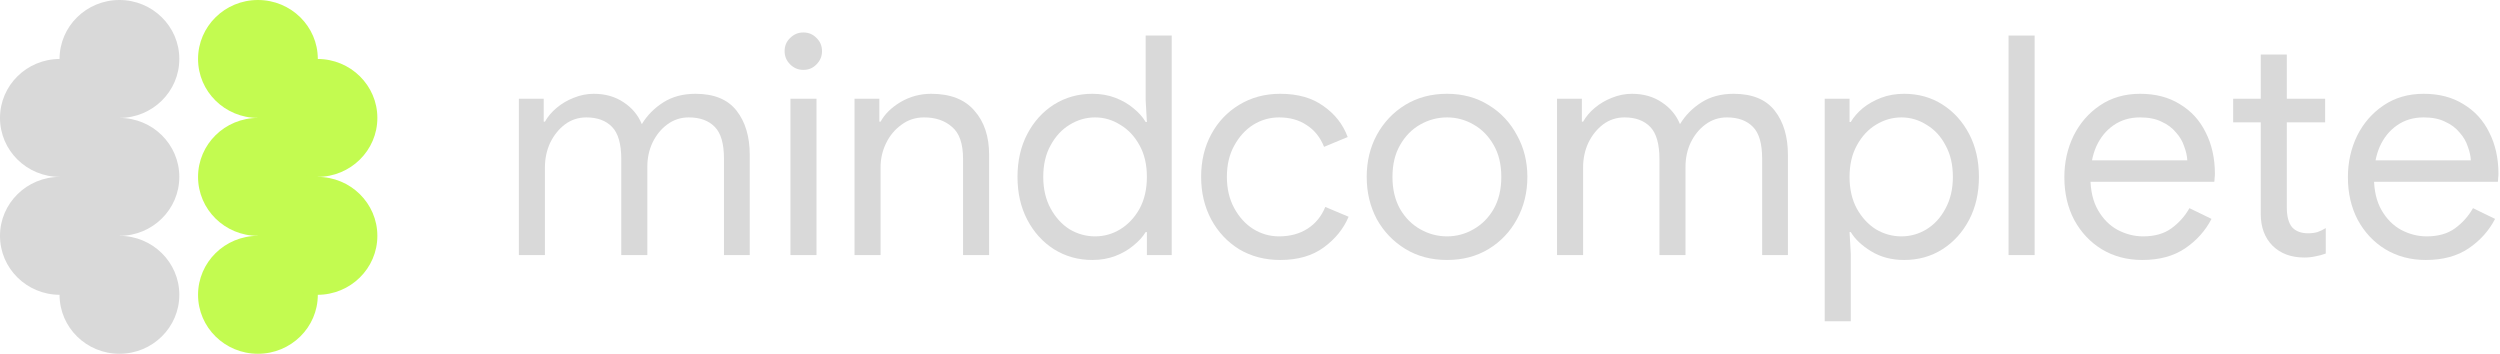
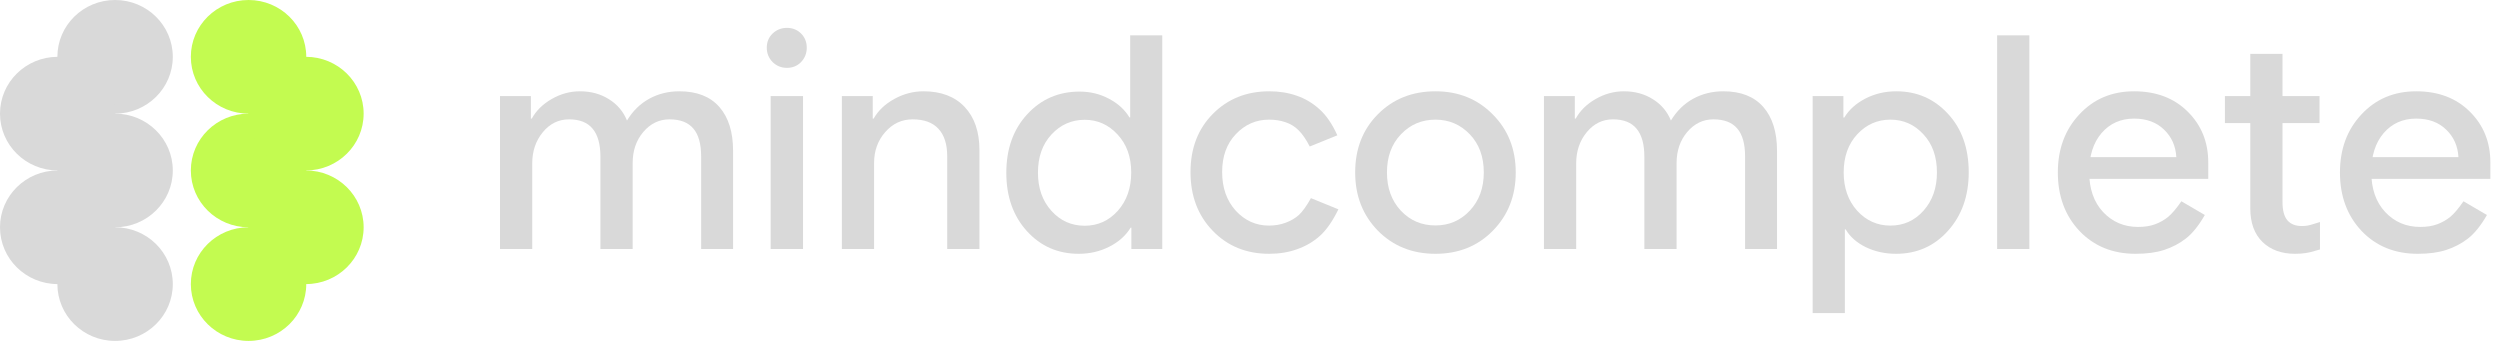
- <svg xmlns="http://www.w3.org/2000/svg" width="212" height="30" viewBox="0 0 212 30" fill="none">
+ <svg xmlns="http://www.w3.org/2000/svg" width="220" height="30" viewBox="0 0 220 30" fill="none">
  <ellipse cx="10.128" cy="5" rx="5.078" ry="5" fill="#D9D9D9" />
  <ellipse cx="10.128" cy="25" rx="5.078" ry="5" fill="#D9D9D9" />
  <ellipse cx="5.078" cy="10" rx="5.078" ry="5" fill="#D9D9D9" />
  <ellipse cx="10.128" cy="15" rx="5.078" ry="5" fill="#D9D9D9" />
  <ellipse cx="5.078" cy="20" rx="5.078" ry="5" fill="#D9D9D9" />
  <ellipse cx="21.872" cy="25" rx="5.078" ry="5" transform="rotate(180 21.8723 25)" fill="#C3FB50" />
  <ellipse cx="21.872" cy="5" rx="5.078" ry="5" transform="rotate(180 21.8723 5)" fill="#C3FB50" />
  <ellipse cx="26.922" cy="20" rx="5.078" ry="5" transform="rotate(180 26.922 20)" fill="#C3FB50" />
  <ellipse cx="21.872" cy="15" rx="5.078" ry="5" transform="rotate(180 21.8723 15)" fill="#C3FB50" />
  <ellipse cx="26.922" cy="10" rx="5.078" ry="5" transform="rotate(180 26.922 10)" fill="#C3FB50" />
-   <path d="M92.628 22.046C91.432 22.046 90.349 21.743 89.378 21.136C88.425 20.529 87.671 19.697 87.116 18.64C86.561 17.583 86.284 16.369 86.284 15C86.284 13.631 86.561 12.417 87.116 11.36C87.671 10.303 88.425 9.471 89.378 8.864C90.349 8.257 91.432 7.954 92.628 7.954C93.339 7.954 93.989 8.067 94.578 8.292C95.167 8.517 95.679 8.812 96.112 9.176C96.563 9.54 96.909 9.93 97.152 10.346H97.256L97.152 8.5V3.014H99.362V21.63H97.256V19.68H97.152C96.909 20.079 96.563 20.46 96.112 20.824C95.679 21.188 95.167 21.483 94.578 21.708C93.989 21.933 93.339 22.046 92.628 22.046ZM92.862 20.044C93.625 20.044 94.335 19.845 94.994 19.446C95.67 19.03 96.216 18.449 96.632 17.704C97.048 16.941 97.256 16.04 97.256 15C97.256 13.96 97.048 13.067 96.632 12.322C96.216 11.559 95.67 10.979 94.994 10.58C94.335 10.164 93.625 9.956 92.862 9.956C92.099 9.956 91.38 10.164 90.704 10.58C90.045 10.979 89.508 11.559 89.092 12.322C88.676 13.067 88.468 13.96 88.468 15C88.468 16.023 88.676 16.915 89.092 17.678C89.508 18.441 90.045 19.03 90.704 19.446C91.38 19.845 92.099 20.044 92.862 20.044Z" fill="#D9D9D9" />
-   <path d="M72.463 21.63V8.37H74.569V10.32H74.673C75.019 9.679 75.583 9.124 76.363 8.656C77.16 8.188 78.027 7.954 78.963 7.954C80.592 7.954 81.814 8.431 82.629 9.384C83.461 10.32 83.877 11.568 83.877 13.128V21.63H81.667V13.466C81.667 12.183 81.355 11.282 80.731 10.762C80.124 10.225 79.335 9.956 78.365 9.956C77.637 9.956 76.995 10.164 76.441 10.58C75.886 10.979 75.453 11.499 75.141 12.14C74.829 12.781 74.673 13.457 74.673 14.168V21.63H72.463Z" fill="#D9D9D9" />
-   <path d="M67.029 21.63V8.37H69.239V21.63H67.029ZM68.121 5.926C67.688 5.926 67.315 5.77 67.003 5.458C66.691 5.146 66.535 4.773 66.535 4.34C66.535 3.889 66.691 3.517 67.003 3.222C67.315 2.91 67.688 2.754 68.121 2.754C68.572 2.754 68.944 2.91 69.239 3.222C69.551 3.517 69.707 3.889 69.707 4.34C69.707 4.773 69.551 5.146 69.239 5.458C68.944 5.77 68.572 5.926 68.121 5.926Z" fill="#D9D9D9" />
-   <path d="M205.706 22.046C204.424 22.046 203.28 21.743 202.274 21.136C201.286 20.529 200.506 19.697 199.934 18.64C199.38 17.583 199.102 16.378 199.102 15.026C199.102 13.761 199.362 12.591 199.882 11.516C200.42 10.441 201.165 9.583 202.118 8.942C203.089 8.283 204.224 7.954 205.524 7.954C206.842 7.954 207.968 8.249 208.904 8.838C209.858 9.41 210.586 10.207 211.088 11.23C211.608 12.253 211.868 13.423 211.868 14.74C211.868 14.861 211.86 14.983 211.842 15.104C211.842 15.225 211.834 15.329 211.816 15.416H200.402V13.596H209.528C209.511 13.232 209.424 12.842 209.268 12.426C209.13 11.993 208.896 11.594 208.566 11.23C208.254 10.849 207.847 10.545 207.344 10.32C206.859 10.077 206.252 9.956 205.524 9.956C204.658 9.956 203.904 10.181 203.262 10.632C202.638 11.065 202.153 11.663 201.806 12.426C201.477 13.189 201.312 14.055 201.312 15.026C201.312 16.153 201.529 17.089 201.962 17.834C202.396 18.579 202.95 19.134 203.626 19.498C204.32 19.862 205.039 20.044 205.784 20.044C206.755 20.044 207.552 19.819 208.176 19.368C208.818 18.9 209.329 18.328 209.71 17.652L211.582 18.562C211.062 19.567 210.317 20.399 209.346 21.058C208.376 21.717 207.162 22.046 205.706 22.046Z" fill="#D9D9D9" />
-   <path d="M189.372 10.372V8.37H191.842V10.372H189.372ZM195.404 21.838C194.294 21.838 193.402 21.509 192.726 20.85C192.05 20.174 191.712 19.273 191.712 18.146V4.626H193.922V17.6C193.922 18.345 194.069 18.9 194.364 19.264C194.676 19.611 195.135 19.784 195.742 19.784C196.019 19.784 196.279 19.749 196.522 19.68C196.764 19.593 196.998 19.481 197.224 19.342V21.5C196.946 21.604 196.66 21.682 196.366 21.734C196.071 21.803 195.75 21.838 195.404 21.838ZM193.792 10.372V8.37H197.172V10.372H193.792Z" fill="#D9D9D9" />
-   <path d="M181.661 22.046C180.379 22.046 179.235 21.743 178.229 21.136C177.241 20.529 176.461 19.697 175.889 18.64C175.335 17.583 175.057 16.378 175.057 15.026C175.057 13.761 175.317 12.591 175.837 11.516C176.375 10.441 177.12 9.583 178.073 8.942C179.044 8.283 180.179 7.954 181.479 7.954C182.797 7.954 183.923 8.249 184.859 8.838C185.813 9.41 186.541 10.207 187.043 11.23C187.563 12.253 187.823 13.423 187.823 14.74C187.823 14.861 187.815 14.983 187.797 15.104C187.797 15.225 187.789 15.329 187.771 15.416H176.357V13.596H185.483C185.466 13.232 185.379 12.842 185.223 12.426C185.085 11.993 184.851 11.594 184.521 11.23C184.209 10.849 183.802 10.545 183.299 10.32C182.814 10.077 182.207 9.956 181.479 9.956C180.613 9.956 179.859 10.181 179.217 10.632C178.593 11.065 178.108 11.663 177.761 12.426C177.432 13.189 177.267 14.055 177.267 15.026C177.267 16.153 177.484 17.089 177.917 17.834C178.351 18.579 178.905 19.134 179.581 19.498C180.275 19.862 180.994 20.044 181.739 20.044C182.71 20.044 183.507 19.819 184.131 19.368C184.773 18.9 185.284 18.328 185.665 17.652L187.537 18.562C187.017 19.567 186.272 20.399 185.301 21.058C184.331 21.717 183.117 22.046 181.661 22.046Z" fill="#D9D9D9" />
-   <path d="M170.326 21.63V3.014H172.536V21.63H170.326Z" fill="#D9D9D9" />
-   <path d="M154.736 27.246V8.37H156.842V10.346H156.946C157.189 9.93 157.527 9.54 157.96 9.176C158.411 8.812 158.931 8.517 159.52 8.292C160.109 8.067 160.759 7.954 161.47 7.954C162.683 7.954 163.767 8.257 164.72 8.864C165.673 9.471 166.427 10.303 166.982 11.36C167.537 12.417 167.814 13.631 167.814 15C167.814 16.369 167.537 17.583 166.982 18.64C166.427 19.697 165.673 20.529 164.72 21.136C163.767 21.743 162.683 22.046 161.47 22.046C160.413 22.046 159.485 21.803 158.688 21.318C157.891 20.833 157.31 20.287 156.946 19.68H156.842L156.946 21.5V27.246H154.736ZM161.236 20.044C161.999 20.044 162.709 19.845 163.368 19.446C164.044 19.03 164.581 18.441 164.98 17.678C165.396 16.915 165.604 16.023 165.604 15C165.604 13.96 165.396 13.067 164.98 12.322C164.581 11.559 164.044 10.979 163.368 10.58C162.709 10.164 161.999 9.956 161.236 9.956C160.473 9.956 159.754 10.164 159.078 10.58C158.419 10.979 157.882 11.559 157.466 12.322C157.05 13.067 156.842 13.96 156.842 15C156.842 16.04 157.05 16.941 157.466 17.704C157.882 18.449 158.419 19.03 159.078 19.446C159.754 19.845 160.473 20.044 161.236 20.044Z" fill="#D9D9D9" />
-   <path d="M132.037 21.63V8.37H134.143V10.32H134.247C134.489 9.887 134.819 9.497 135.235 9.15C135.668 8.786 136.153 8.5 136.691 8.292C137.245 8.067 137.809 7.954 138.381 7.954C139.369 7.954 140.218 8.197 140.929 8.682C141.639 9.15 142.151 9.765 142.463 10.528C142.913 9.783 143.52 9.167 144.283 8.682C145.045 8.197 145.955 7.954 147.013 7.954C148.59 7.954 149.751 8.431 150.497 9.384C151.242 10.337 151.615 11.585 151.615 13.128V21.63H149.431V13.466C149.431 12.183 149.171 11.282 148.651 10.762C148.131 10.225 147.394 9.956 146.441 9.956C145.765 9.956 145.158 10.155 144.621 10.554C144.101 10.935 143.685 11.447 143.373 12.088C143.078 12.712 142.931 13.397 142.931 14.142V21.63H140.721V13.492C140.721 12.209 140.461 11.299 139.941 10.762C139.421 10.225 138.693 9.956 137.757 9.956C137.081 9.956 136.474 10.155 135.937 10.554C135.417 10.953 135.001 11.473 134.689 12.114C134.394 12.755 134.247 13.449 134.247 14.194V21.63H132.037Z" fill="#D9D9D9" />
-   <path d="M122.709 22.046C121.375 22.046 120.196 21.734 119.173 21.11C118.151 20.486 117.345 19.645 116.755 18.588C116.183 17.513 115.897 16.317 115.897 15C115.897 13.683 116.183 12.495 116.755 11.438C117.345 10.363 118.151 9.514 119.173 8.89C120.196 8.266 121.375 7.954 122.709 7.954C124.044 7.954 125.223 8.275 126.245 8.916C127.268 9.54 128.065 10.389 128.637 11.464C129.227 12.521 129.521 13.7 129.521 15C129.521 16.317 129.227 17.513 128.637 18.588C128.065 19.645 127.268 20.486 126.245 21.11C125.223 21.734 124.044 22.046 122.709 22.046ZM122.709 20.044C123.507 20.044 124.252 19.845 124.945 19.446C125.656 19.047 126.228 18.475 126.661 17.73C127.095 16.967 127.311 16.057 127.311 15C127.311 13.943 127.095 13.041 126.661 12.296C126.228 11.533 125.656 10.953 124.945 10.554C124.252 10.155 123.507 9.956 122.709 9.956C121.912 9.956 121.158 10.155 120.447 10.554C119.737 10.953 119.165 11.533 118.731 12.296C118.298 13.041 118.081 13.943 118.081 15C118.081 16.057 118.298 16.967 118.731 17.73C119.165 18.475 119.737 19.047 120.447 19.446C121.158 19.845 121.912 20.044 122.709 20.044Z" fill="#D9D9D9" />
-   <path d="M108.564 22.046C107.264 22.046 106.103 21.743 105.08 21.136C104.075 20.512 103.286 19.671 102.714 18.614C102.142 17.539 101.856 16.335 101.856 15C101.856 13.648 102.142 12.443 102.714 11.386C103.286 10.329 104.075 9.497 105.08 8.89C106.103 8.266 107.264 7.954 108.564 7.954C110.055 7.954 111.277 8.301 112.23 8.994C113.201 9.67 113.886 10.545 114.284 11.62L112.282 12.452C111.953 11.637 111.459 11.022 110.8 10.606C110.159 10.173 109.379 9.956 108.46 9.956C107.68 9.956 106.952 10.164 106.276 10.58C105.618 10.996 105.08 11.585 104.664 12.348C104.248 13.093 104.04 13.977 104.04 15C104.04 16.005 104.248 16.889 104.664 17.652C105.08 18.415 105.618 19.004 106.276 19.42C106.952 19.836 107.68 20.044 108.46 20.044C109.396 20.044 110.202 19.827 110.878 19.394C111.554 18.961 112.057 18.345 112.386 17.548L114.362 18.38C113.929 19.403 113.227 20.269 112.256 20.98C111.286 21.691 110.055 22.046 108.564 22.046Z" fill="#D9D9D9" />
-   <path d="M44 21.63V8.37H46.106V10.32H46.21C46.453 9.887 46.782 9.497 47.198 9.15C47.631 8.786 48.117 8.5 48.654 8.292C49.209 8.067 49.772 7.954 50.344 7.954C51.332 7.954 52.181 8.197 52.892 8.682C53.603 9.15 54.114 9.765 54.426 10.528C54.877 9.783 55.483 9.167 56.246 8.682C57.009 8.197 57.919 7.954 58.976 7.954C60.553 7.954 61.715 8.431 62.46 9.384C63.205 10.337 63.578 11.585 63.578 13.128V21.63H61.394V13.466C61.394 12.183 61.134 11.282 60.614 10.762C60.094 10.225 59.357 9.956 58.404 9.956C57.728 9.956 57.121 10.155 56.584 10.554C56.064 10.935 55.648 11.447 55.336 12.088C55.041 12.712 54.894 13.397 54.894 14.142V21.63H52.684V13.492C52.684 12.209 52.424 11.299 51.904 10.762C51.384 10.225 50.656 9.956 49.72 9.956C49.044 9.956 48.437 10.155 47.9 10.554C47.38 10.953 46.964 11.473 46.652 12.114C46.357 12.755 46.21 13.449 46.21 14.194V21.63H44Z" fill="#D9D9D9" />
+   <path d="M212.757 22.334C210.744 22.334 209.098 21.664 207.82 20.325C206.551 18.977 205.916 17.261 205.916 15.177C205.916 13.12 206.546 11.417 207.807 10.069C209.067 8.712 210.674 8.034 212.626 8.034C214.569 8.034 216.141 8.629 217.34 9.82C218.548 11.01 219.152 12.503 219.152 14.297V15.742H207.426V13.825H216.342C216.289 12.853 215.931 12.048 215.265 11.409C214.6 10.761 213.72 10.437 212.626 10.437C211.453 10.437 210.499 10.861 209.763 11.711C209.037 12.56 208.673 13.698 208.673 15.125C208.673 16.604 209.08 17.782 209.895 18.657C210.718 19.532 211.746 19.97 212.98 19.97C213.558 19.97 214.057 19.891 214.477 19.734C214.906 19.576 215.292 19.357 215.633 19.077C215.974 18.788 216.36 18.333 216.788 17.712L218.85 18.92C218.325 19.839 217.773 20.526 217.196 20.981C216.618 21.428 215.979 21.765 215.278 21.992C214.587 22.22 213.746 22.334 212.757 22.334Z" fill="#D9D9D9" />
+   <path d="M201.964 22.334C200.773 22.334 199.819 21.988 199.101 21.296C198.384 20.596 198.025 19.607 198.025 18.329V4.738H200.861V17.803C200.861 18.521 201.005 19.051 201.294 19.392C201.583 19.725 202.008 19.891 202.568 19.891C202.726 19.891 202.892 19.878 203.067 19.852C203.242 19.817 203.465 19.756 203.737 19.668C204.017 19.581 204.157 19.537 204.157 19.537V21.953C204.157 21.953 204.017 21.992 203.737 22.071C203.465 22.159 203.19 22.224 202.909 22.268C202.638 22.312 202.323 22.334 201.964 22.334ZM195.792 10.831V8.454H204.118V10.831H195.792Z" fill="#D9D9D9" />
+   <path d="M187.931 22.334C185.918 22.334 184.272 21.664 182.994 20.325C181.724 18.977 181.09 17.261 181.09 15.177C181.09 13.12 181.72 11.417 182.981 10.069C184.241 8.712 185.848 8.034 187.8 8.034C189.743 8.034 191.315 8.629 192.514 9.82C193.722 11.01 194.326 12.503 194.326 14.297V15.742H182.6V13.825H191.516C191.463 12.853 191.104 12.048 190.439 11.409C189.774 10.761 188.894 10.437 187.8 10.437C186.627 10.437 185.673 10.861 184.937 11.711C184.211 12.56 183.847 13.698 183.847 15.125C183.847 16.604 184.254 17.782 185.069 18.657C185.891 19.532 186.92 19.97 188.154 19.97C188.732 19.97 189.231 19.891 189.651 19.734C190.08 19.576 190.465 19.357 190.807 19.077C191.148 18.788 191.533 18.333 191.962 17.712L194.024 18.92C193.499 19.839 192.947 20.526 192.369 20.981C191.792 21.428 191.153 21.765 190.452 21.992C189.761 22.22 188.92 22.334 187.931 22.334Z" fill="#D9D9D9" />
+   <path d="M175.747 21.913V3.11H178.584V21.913H175.747Z" fill="#D9D9D9" />
+   <path d="M159.513 27.547V8.454H162.218V11.08L161.575 10.345H162.297C162.708 9.662 163.325 9.106 164.148 8.677C164.98 8.248 165.89 8.034 166.88 8.034C168.692 8.034 170.206 8.695 171.423 10.017C172.64 11.33 173.248 13.046 173.248 15.164C173.248 17.239 172.64 18.955 171.423 20.311C170.215 21.66 168.692 22.334 166.853 22.334C165.89 22.334 165.006 22.141 164.201 21.756C163.396 21.362 162.8 20.837 162.415 20.18H162.349V27.547H159.513ZM166.354 19.852C167.519 19.852 168.49 19.414 169.27 18.539C170.057 17.655 170.451 16.534 170.451 15.177C170.451 13.785 170.053 12.665 169.256 11.816C168.469 10.958 167.501 10.529 166.354 10.529C165.208 10.529 164.236 10.958 163.439 11.816C162.643 12.674 162.244 13.794 162.244 15.177C162.244 16.534 162.638 17.655 163.426 18.539C164.223 19.414 165.199 19.852 166.354 19.852Z" fill="#D9D9D9" />
+   <path d="M135.867 21.913V8.454H138.585V10.765L138.309 10.437H138.664C139.049 9.737 139.631 9.163 140.41 8.717C141.198 8.262 142.03 8.034 142.905 8.034C143.868 8.034 144.717 8.266 145.452 8.73C146.188 9.185 146.717 9.811 147.041 10.608C147.549 9.767 148.201 9.128 148.998 8.69C149.795 8.253 150.679 8.034 151.65 8.034C153.191 8.034 154.364 8.494 155.17 9.413C155.975 10.332 156.378 11.619 156.378 13.273V21.913H153.568V13.772C153.568 12.669 153.34 11.851 152.885 11.317C152.429 10.774 151.729 10.503 150.784 10.503C149.873 10.503 149.103 10.875 148.473 11.619C147.851 12.354 147.54 13.264 147.54 14.35V21.913H144.704V13.799C144.704 12.695 144.476 11.873 144.021 11.33C143.566 10.778 142.874 10.503 141.946 10.503C141.027 10.503 140.257 10.879 139.635 11.632C139.014 12.385 138.703 13.304 138.703 14.389V21.913H135.867Z" fill="#D9D9D9" />
+   <path d="M126.32 22.334C124.28 22.334 122.591 21.655 121.251 20.298C119.921 18.933 119.255 17.226 119.255 15.177C119.255 13.102 119.921 11.396 121.251 10.056C122.591 8.708 124.28 8.034 126.32 8.034C128.342 8.034 130.023 8.712 131.362 10.069C132.71 11.417 133.385 13.12 133.385 15.177C133.385 17.226 132.715 18.933 131.375 20.298C130.045 21.655 128.36 22.334 126.32 22.334ZM126.32 19.839C127.519 19.839 128.526 19.405 129.34 18.539C130.163 17.663 130.574 16.543 130.574 15.177C130.574 13.794 130.163 12.674 129.34 11.816C128.517 10.958 127.511 10.529 126.32 10.529C125.112 10.529 124.096 10.962 123.274 11.829C122.459 12.687 122.052 13.803 122.052 15.177C122.052 16.543 122.459 17.663 123.274 18.539C124.088 19.405 125.103 19.839 126.32 19.839Z" fill="#D9D9D9" />
+   <path d="M111.685 22.334C109.68 22.334 108.026 21.66 106.722 20.311C105.417 18.963 104.765 17.243 104.765 15.151C104.765 13.05 105.422 11.339 106.735 10.017C108.048 8.695 109.702 8.034 111.698 8.034C112.565 8.034 113.362 8.161 114.088 8.415C114.823 8.66 115.493 9.054 116.097 9.597C116.701 10.13 117.231 10.901 117.686 11.908L115.257 12.892C114.933 12.262 114.605 11.785 114.272 11.461C113.948 11.137 113.563 10.901 113.116 10.752C112.679 10.603 112.197 10.529 111.672 10.529C110.534 10.529 109.562 10.953 108.757 11.803C107.951 12.643 107.549 13.755 107.549 15.138C107.549 16.521 107.947 17.655 108.744 18.539C109.549 19.414 110.525 19.852 111.672 19.852C112.197 19.852 112.683 19.769 113.13 19.602C113.585 19.436 113.974 19.209 114.298 18.92C114.622 18.622 114.977 18.127 115.362 17.436L117.778 18.421C117.27 19.462 116.727 20.241 116.15 20.758C115.572 21.274 114.907 21.664 114.154 21.927C113.41 22.198 112.587 22.334 111.685 22.334Z" fill="#D9D9D9" />
+   <path d="M94.925 22.334C93.095 22.334 91.576 21.668 90.368 20.338C89.16 19.007 88.556 17.296 88.556 15.204C88.556 13.102 89.169 11.387 90.395 10.056C91.62 8.726 93.156 8.06 95.004 8.06C95.94 8.06 96.803 8.27 97.591 8.69C98.387 9.111 98.987 9.658 99.389 10.332H99.455V3.11H102.278V21.913H99.56V19.537L99.862 20.009L99.495 20.036C99.074 20.727 98.453 21.283 97.63 21.703C96.807 22.124 95.905 22.334 94.925 22.334ZM95.45 19.865C96.606 19.865 97.577 19.427 98.365 18.552C99.153 17.668 99.547 16.543 99.547 15.177C99.547 13.812 99.149 12.7 98.352 11.842C97.555 10.975 96.588 10.542 95.45 10.542C94.303 10.542 93.332 10.971 92.535 11.829C91.738 12.687 91.34 13.807 91.34 15.19C91.34 16.556 91.734 17.677 92.522 18.552C93.31 19.427 94.286 19.865 95.45 19.865Z" fill="#D9D9D9" />
+   <path d="M74.084 21.913V8.454H76.802V10.87L76.434 10.437H76.881C77.283 9.728 77.892 9.15 78.706 8.704C79.52 8.257 80.374 8.034 81.266 8.034C82.816 8.034 84.024 8.494 84.891 9.413C85.757 10.332 86.191 11.597 86.191 13.208V21.913H83.354V13.746C83.354 12.687 83.096 11.881 82.579 11.33C82.072 10.778 81.315 10.503 80.308 10.503C79.354 10.503 78.548 10.879 77.892 11.632C77.244 12.376 76.92 13.278 76.92 14.337V21.913H74.084Z" fill="#D9D9D9" />
+   <path d="M67.817 21.913V8.454H70.666V21.913H67.817ZM69.248 5.972C68.758 5.972 68.338 5.802 67.988 5.46C67.646 5.11 67.476 4.69 67.476 4.2C67.476 3.701 67.646 3.285 67.988 2.952C68.338 2.62 68.758 2.453 69.248 2.453C69.747 2.453 70.163 2.62 70.496 2.952C70.828 3.285 70.995 3.701 70.995 4.2C70.995 4.69 70.828 5.11 70.496 5.46C70.163 5.802 69.747 5.972 69.248 5.972Z" fill="#D9D9D9" />
+   <path d="M44 21.913V8.454H46.718V10.765L46.442 10.437H46.797C47.182 9.737 47.764 9.163 48.543 8.717C49.331 8.262 50.163 8.034 51.038 8.034C52.001 8.034 52.85 8.266 53.586 8.73C54.321 9.185 54.851 9.811 55.175 10.608C55.682 9.767 56.334 9.128 57.131 8.69C57.928 8.253 58.812 8.034 59.784 8.034C61.324 8.034 62.497 8.494 63.303 9.413C64.108 10.332 64.511 11.619 64.511 13.273V21.913H61.701V13.772C61.701 12.669 61.473 11.851 61.018 11.317C60.563 10.774 59.862 10.503 58.917 10.503C58.007 10.503 57.236 10.875 56.606 11.619C55.984 12.354 55.674 13.264 55.674 14.35V21.913H52.837V13.799C52.837 12.695 52.61 11.873 52.154 11.33C51.699 10.778 51.008 10.503 50.08 10.503C49.16 10.503 48.39 10.879 47.769 11.632C47.147 12.385 46.836 13.304 46.836 14.389V21.913H44Z" fill="#D9D9D9" />
</svg>
